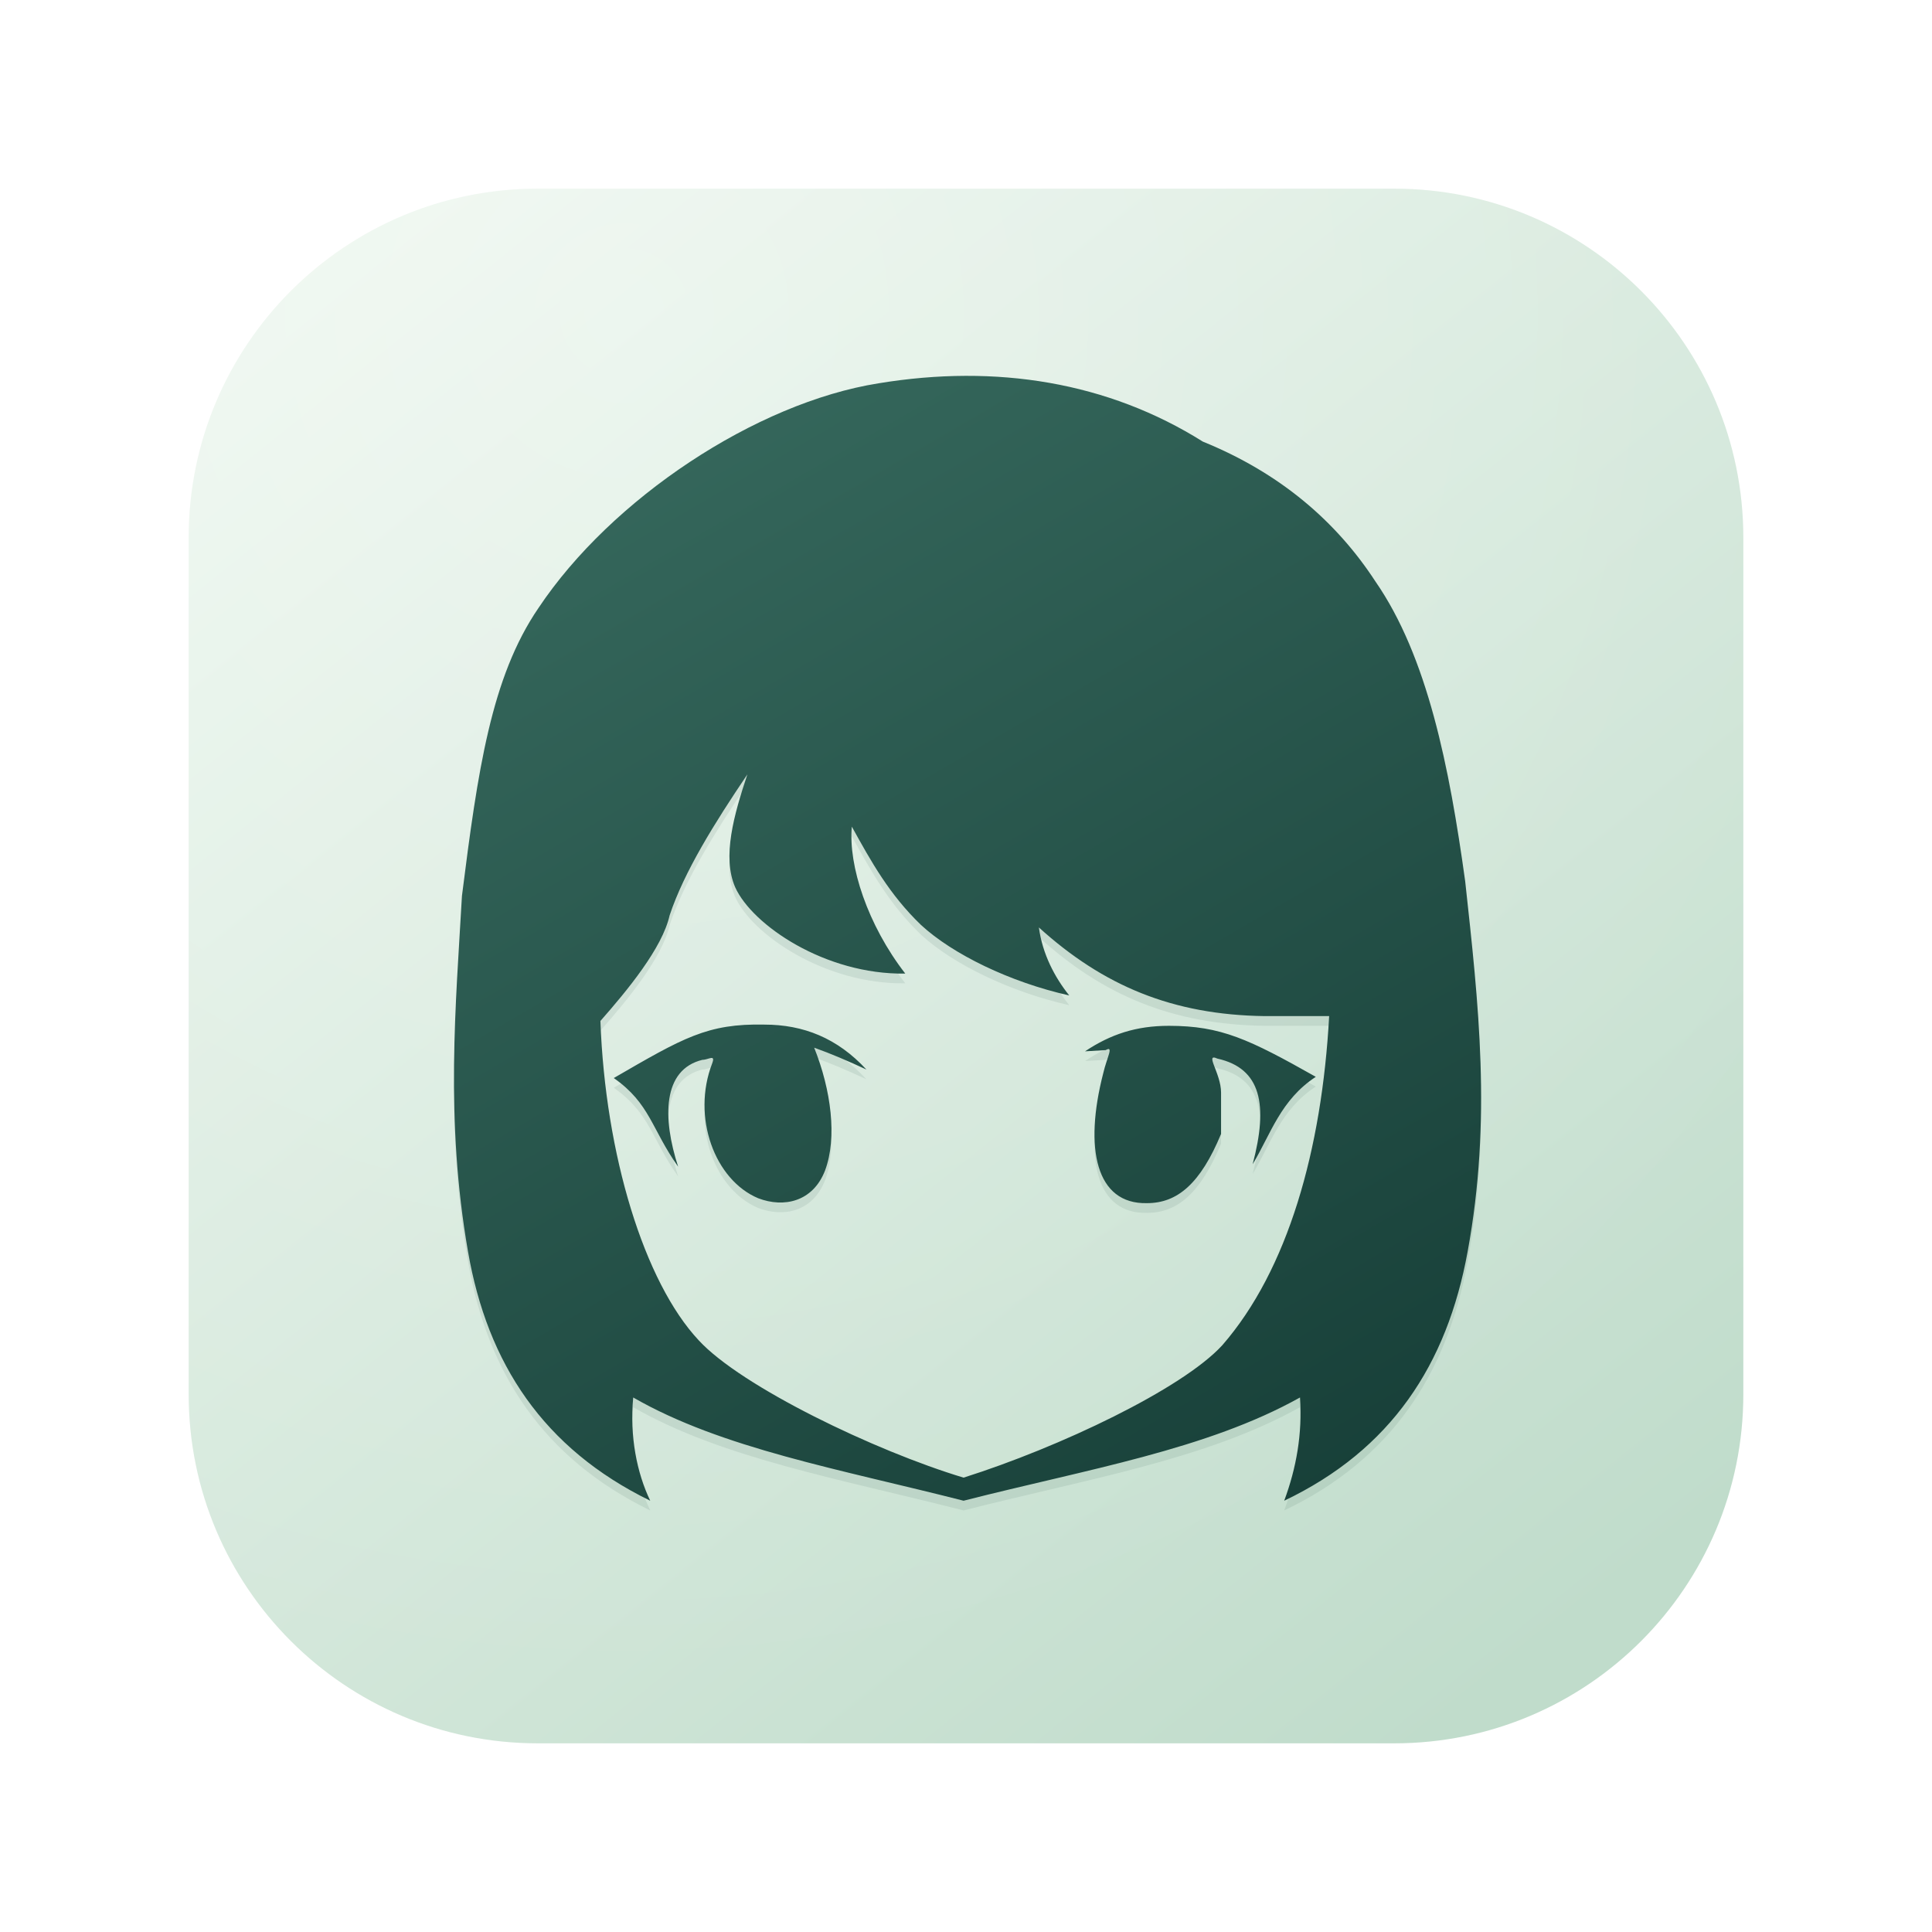
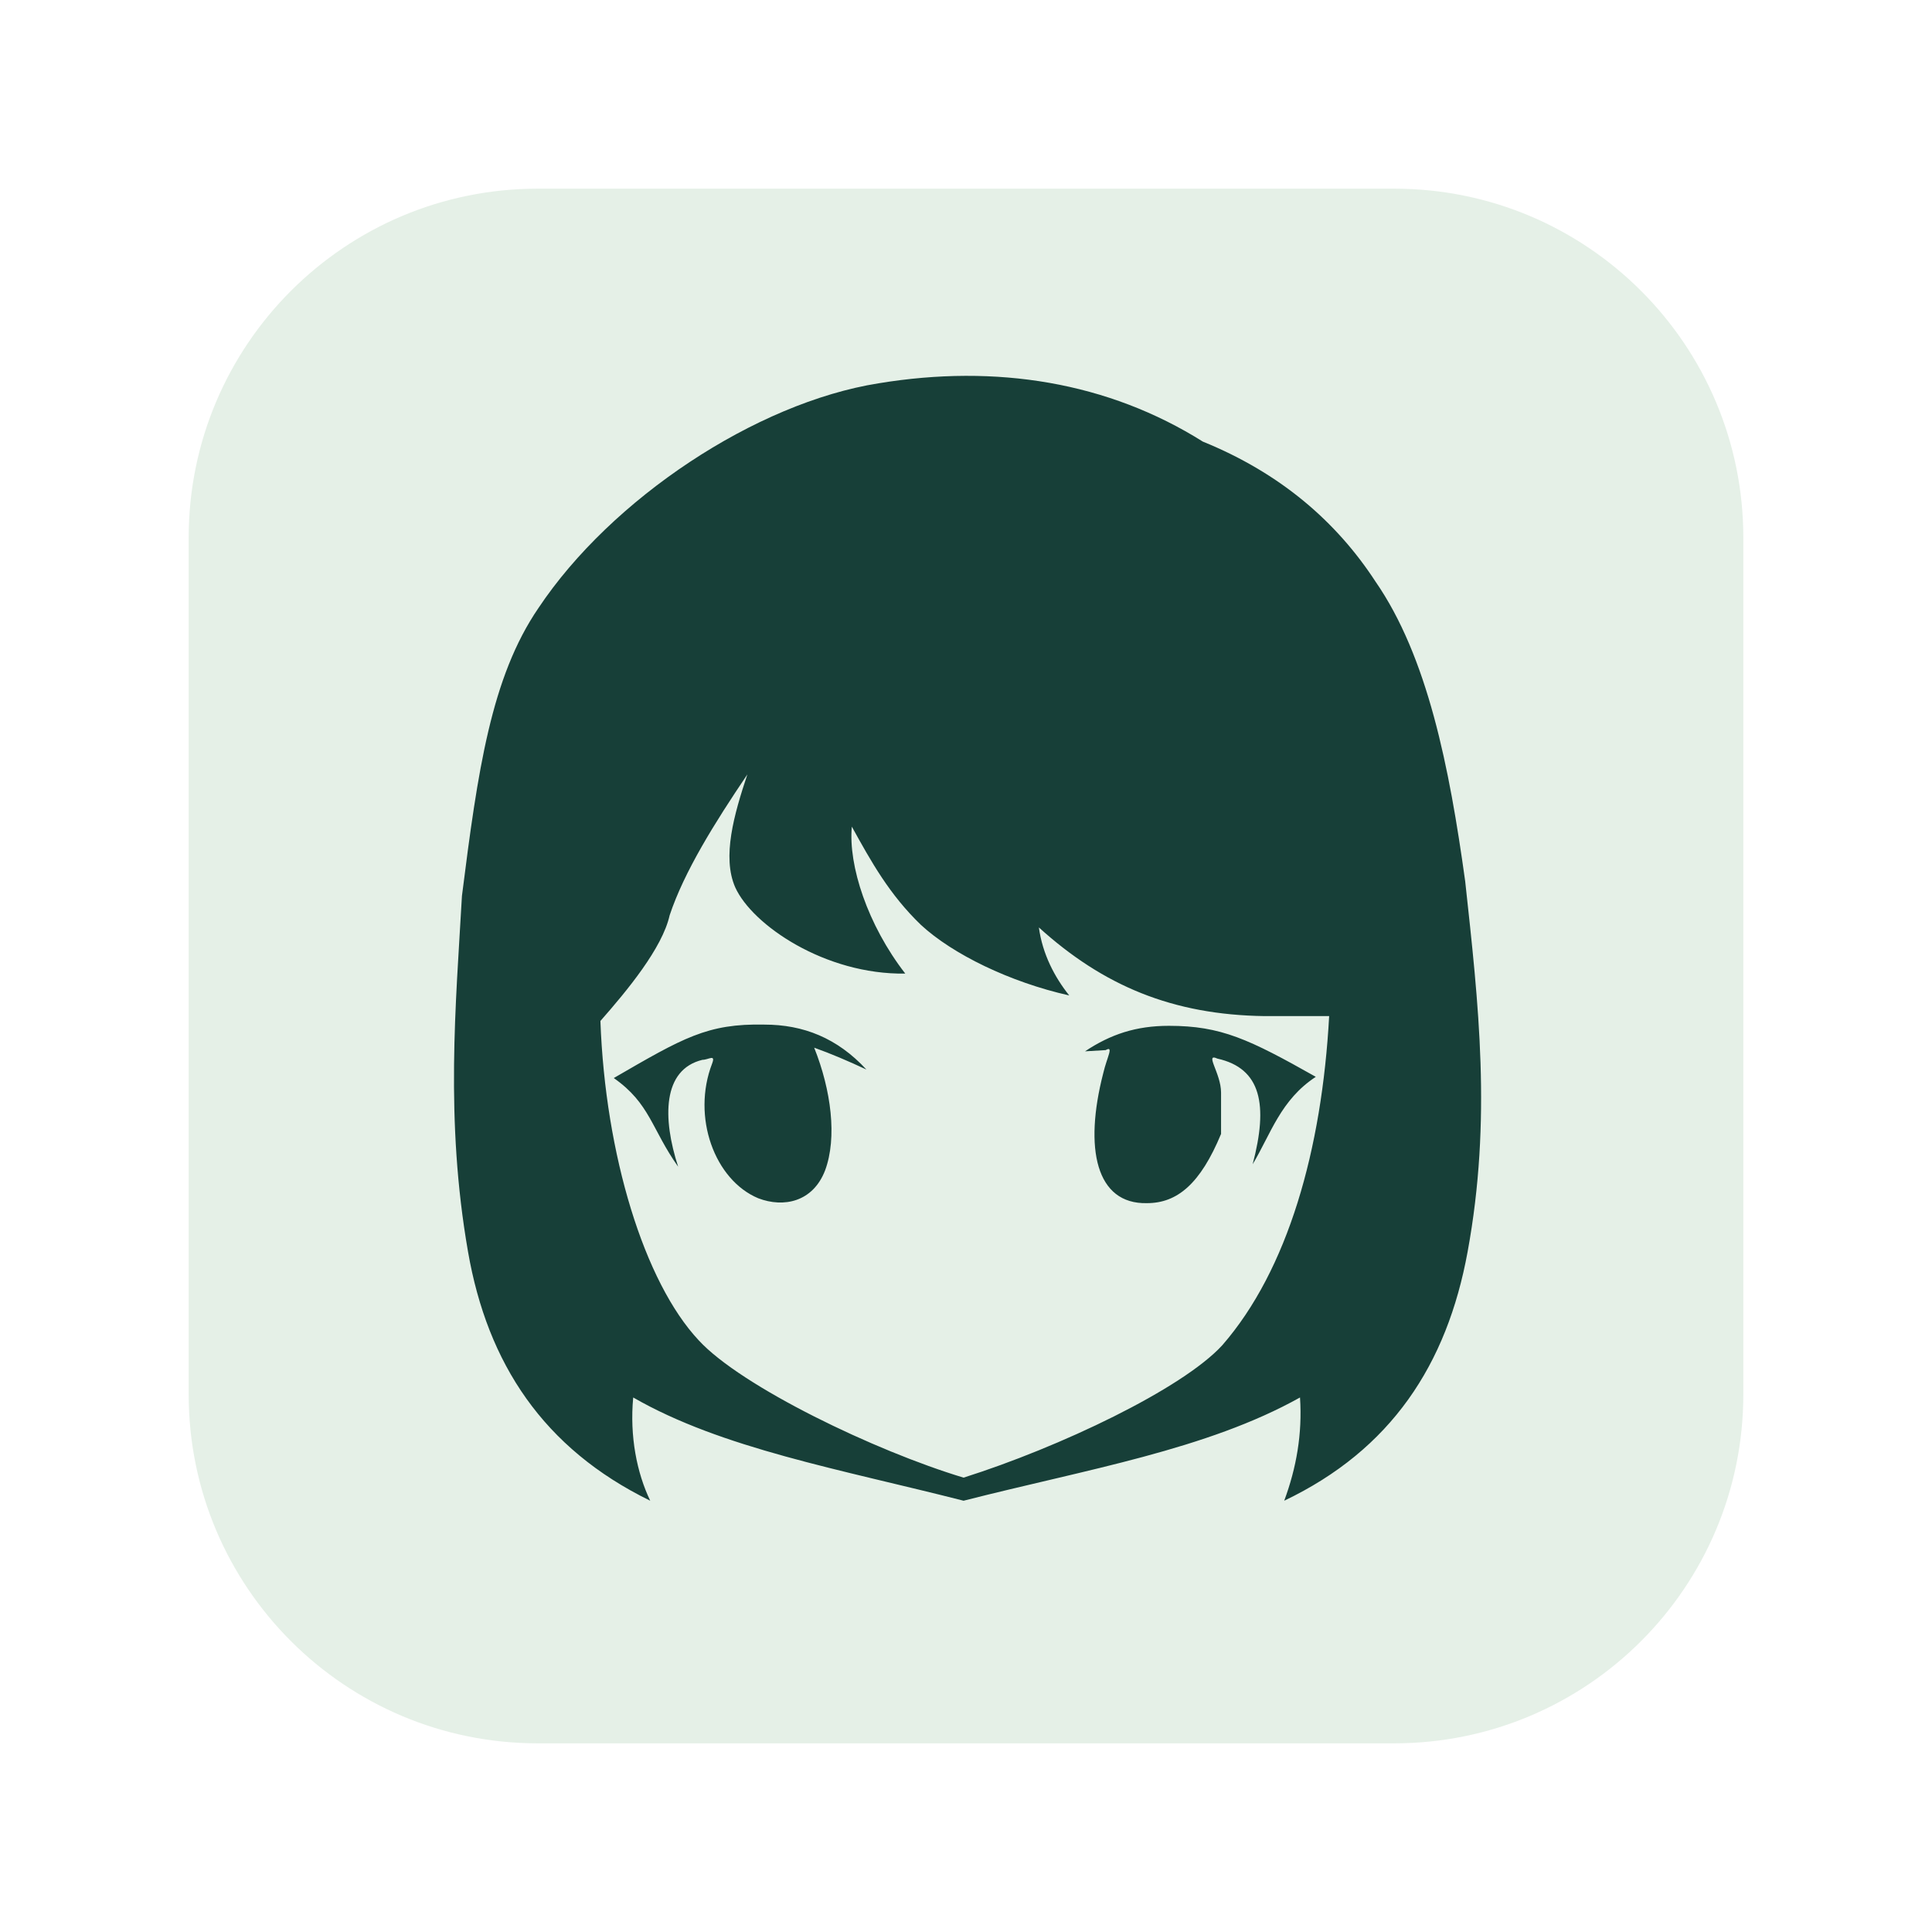
<svg xmlns="http://www.w3.org/2000/svg" width="1024" height="1024" viewBox="0 0 1024 1024">
  <defs>
-     <linearGradient id="bg" gradientUnits="userSpaceOnUse" x1="0" y1="0" x2="819" y2="1024">
-       <stop offset="0" stop-color="#F0F8F1" />
-       <stop offset="1" stop-color="#C0DCCB" />
-     </linearGradient>
-     <linearGradient id="ink" gradientUnits="userSpaceOnUse" x1="146" y1="0" x2="728" y2="1000">
-       <stop offset="0" stop-color="#386B5F" />
-       <stop offset="1" stop-color="#173F38" />
-     </linearGradient>
-     <radialGradient id="light" gradientUnits="userSpaceOnUse" cx="287" cy="82" r="922">
-       <stop offset="0" stop-color="#FFFFFF" stop-opacity=".22" />
-       <stop offset="1" stop-color="#FFFFFF" stop-opacity="0" />
-     </radialGradient>
    <clipPath id="grid">
      <rect x="100" y="100" width="824" height="824" rx="185" ry="185" />
    </clipPath>
  </defs>
  <g clip-path="url(#grid)">
    <g transform="translate(100 100) scale(0.8046875)">
-       <path fill="url(#bg)" d="M0 0H1024V1024H0Z" />
-       <path fill="url(#light)" d="M0 0H1024V1024H0Z" />
+       <path fill="#E5F0E7" d="M0 0H1024V1024H0Z" />
      <g transform="translate(124 105) scale(.8)">
-         <g transform="translate(0 8)" fill="#173F38" opacity=".09">
-           <path d="M70 451C83 348 94 271 133 214C193 124 312 45 413 29C510 13 602 28 680 77C744 103 790 143 822 192C865 254 883 345 896 439C907 540 918 635 898 744C881 837 835 907 747 949C757 922 762 894 760 864C683 907 585 923 483 949C381 923 284 906 211 864C208 896 214 926 225 949C137 906 91 836 75 744C56 635 65 540 70 451Z M184 554C188 664 220 769 265 817C300 855 410 908 483 930C562 905 663 857 696 821C750 759 778 660 784 550L731 550C655 549 598 525 545 477C548 499 558 518 570 533C521 522 474 499 448 475C422 450 407 423 391 394C388 426 404 475 435 515C369 516 309 475 295 444C284 419 294 384 305 351C278 391 253 431 241 467C235 494 206 529 184 554Z" />
-           <path d="M195 601C252 568 272 556 319 557C351 557 379 568 403 594C388 587 374 581 360 576C374 611 379 650 369 677C359 703 335 708 314 700C278 685 259 633 276 589C279 581 273 586 268 586C235 594 235 634 248 674C226 643 225 622 195 601ZM583 579C604 565 625 558 652 558C695 558 718 569 773 600C744 619 736 647 721 672C734 623 728 593 692 585C681 580 695 597 695 613L695 647C678 688 659 704 634 704C592 705 582 659 598 597C601 584 607 574 600 578Z" />
-         </g>
-         <g fill="url(#ink)">
+         <g fill="#173F38">
          <path d="M70 451C83 348 94 271 133 214C193 124 312 45 413 29C510 13 602 28 680 77C744 103 790 143 822 192C865 254 883 345 896 439C907 540 918 635 898 744C881 837 835 907 747 949C757 922 762 894 760 864C683 907 585 923 483 949C381 923 284 906 211 864C208 896 214 926 225 949C137 906 91 836 75 744C56 635 65 540 70 451Z M184 554C188 664 220 769 265 817C300 855 410 908 483 930C562 905 663 857 696 821C750 759 778 660 784 550L731 550C655 549 598 525 545 477C548 499 558 518 570 533C521 522 474 499 448 475C422 450 407 423 391 394C388 426 404 475 435 515C369 516 309 475 295 444C284 419 294 384 305 351C278 391 253 431 241 467C235 494 206 529 184 554Z" />
          <path d="M195 601C252 568 272 556 319 557C351 557 379 568 403 594C388 587 374 581 360 576C374 611 379 650 369 677C359 703 335 708 314 700C278 685 259 633 276 589C279 581 273 586 268 586C235 594 235 634 248 674C226 643 225 622 195 601ZM583 579C604 565 625 558 652 558C695 558 718 569 773 600C744 619 736 647 721 672C734 623 728 593 692 585C681 580 695 597 695 613L695 647C678 688 659 704 634 704C592 705 582 659 598 597C601 584 607 574 600 578Z" />
        </g>
      </g>
    </g>
  </g>
</svg>
